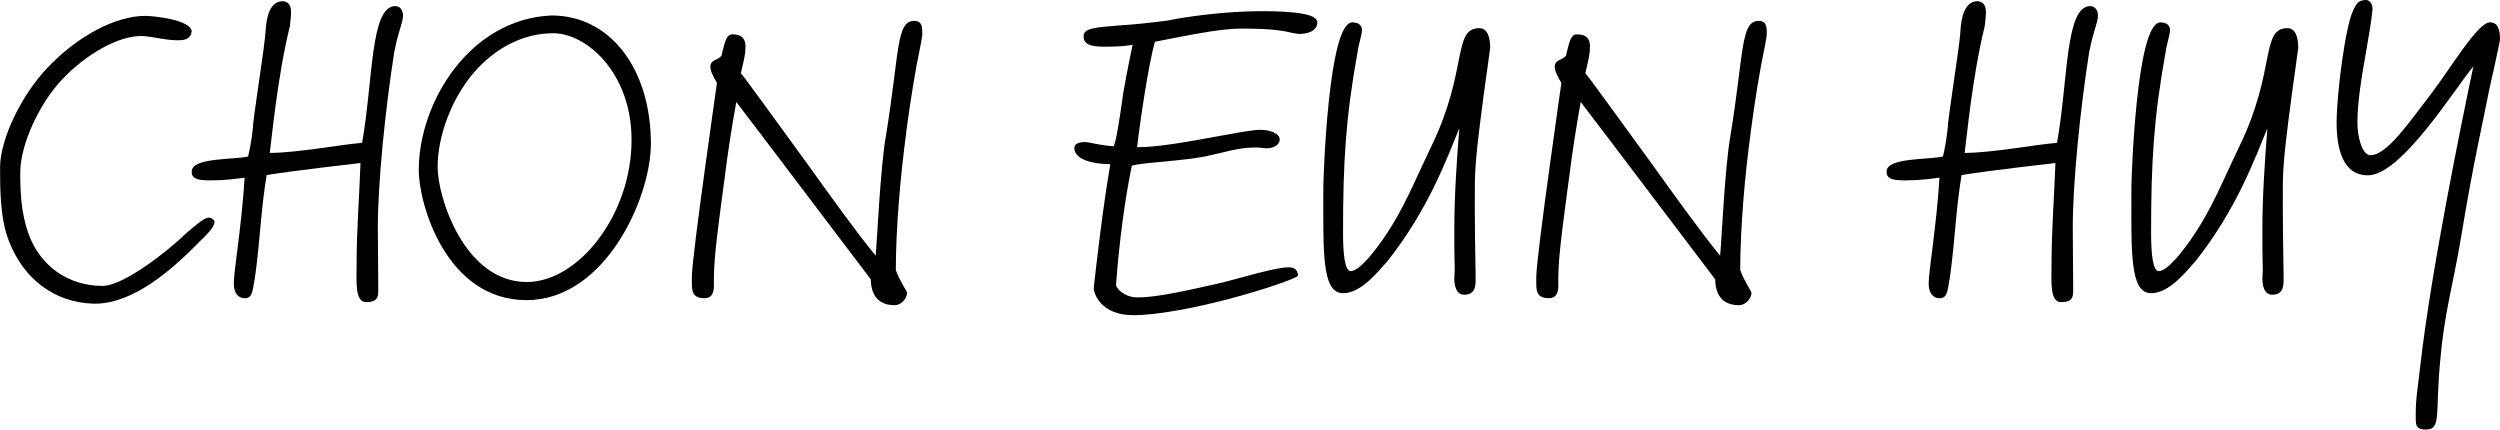
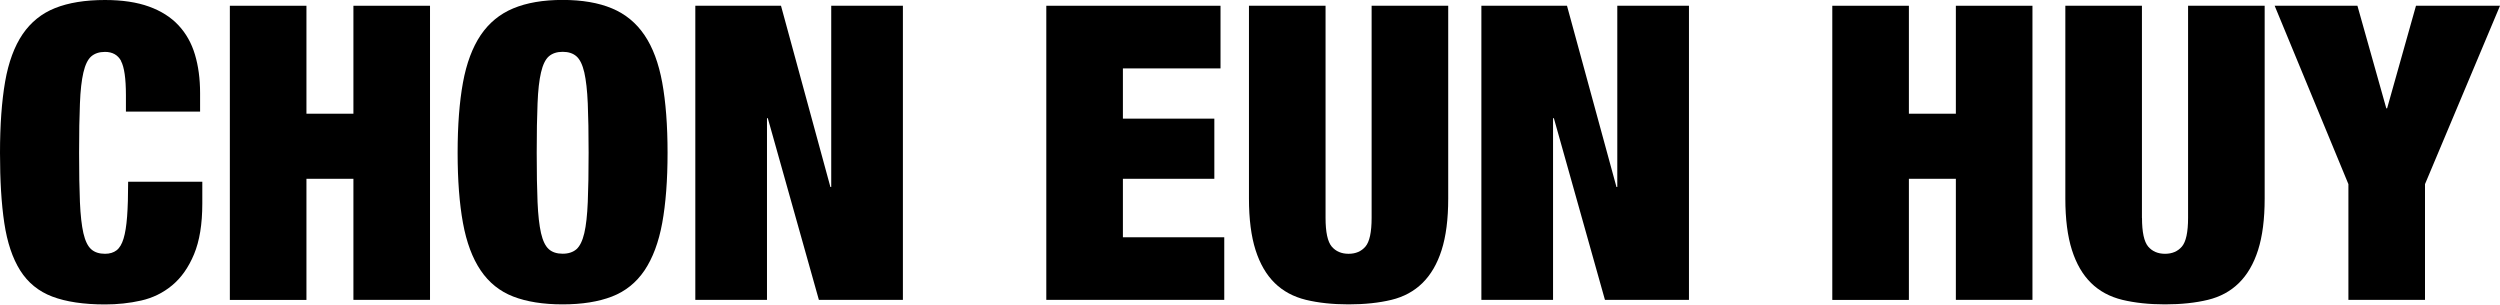
- <svg xmlns="http://www.w3.org/2000/svg" id="_이어_2" viewBox="0 0 360.34 61.92">
+ <svg xmlns="http://www.w3.org/2000/svg" id="_이어_2" viewBox="0 0 360.34 43.88">
  <g id="_이어_2-2">
    <g>
-       <path d="M30.9,32.02c0,.83-1.39,2.06-2.06,2.73-3.95,4.06-9.58,9.02-15.14,9.02h-.22c-5.74-.17-10.13-3.67-12.19-9.02-1.28-3.17-1.28-7.63-1.28-10.58,0-4.12,3.06-10.41,6.74-14.31,4.4-4.68,9.91-7.57,14.2-7.57,1.11,0,6.68,.56,6.68,2.28-.17,.95-.84,1.23-1.84,1.23h-.33c-1.67,0-3.79-.61-5.12-.61-3.28,0-7.91,2.56-11.41,6.29-3.23,3.4-6.01,9.35-6.01,13.36,0,2.9,.11,5.79,1.17,8.8,1.61,4.57,5.62,7.57,10.69,7.57,3.01,0,9.35-4.96,12.03-7.57,1-.83,2.56-2.28,3.29-2.28,.28,0,.83,.28,.83,.67Z" />
-       <path d="M56.85,7.35c-1.34,8.46-2.39,19.15-2.39,25.39,0,2.73,.06,5.57,.06,9.08,0,.89-.06,1.73-1.73,1.73s-1.39-2.95-1.39-5.57c0-4.79,.39-9.58,.56-14.48,0,0-9.41,1.06-13.53,1.73-.33,2.06-.56,3.95-.78,6.29-.28,2.9-.56,6.35-.95,8.74-.28,1.61-.33,2.73-1.39,2.73s-1.61-.84-1.61-2.12c0-1.89,1.11-8.07,1.56-15.26-1.39,.17-2.78,.39-4.96,.39-1.95,0-2.67-.28-2.67-1.28,0-2.06,6.24-1.67,8.13-2.17,.17-.67,.5-2.28,.67-3.95,.06-1.73,1.67-11.47,1.84-13.98,.11-2.28,.67-4.45,2.51-4.45,.95,.11,1.17,.78,1.17,1.61,0,.67-.11,1.45-.17,2-1.78,7.18-2.62,16.31-2.9,18.26,3.9,0,10.36-1.23,13.31-1.45,1.61-9.02,1.17-19.71,4.79-19.71,.67,0,1.11,.56,1.11,1.39-.06,1.17-.67,2.17-1.23,5.07Z" />
-       <path d="M75.89,43.26c-11.53,0-15.53-13.75-15.53-18.76,0-9.69,7.29-21.77,19.15-22.27,8.41,0,14.31,7.63,14.31,18.54-.06,7.96-6.68,22.49-17.93,22.49Zm3.84-38.47c-4.23,0-8.35,2.06-11.53,5.79-3.06,3.62-5.12,8.91-5.12,13.53,0,4.29,3.84,16.54,12.86,16.54,7.35,0,15.09-9.58,15.09-20.49,0-9.63-6.46-15.37-11.3-15.37Z" />
-       <path d="M130.62,19.15c-.83,6.12-1.5,13.81-1.5,19.77,.28,.84,.72,1.61,1.06,2.23,.28,.5,.56,.89,.56,1.11-.06,.84-.89,1.73-1.78,1.73-1.45,0-3.4-.56-3.45-3.73-3.34-4.4-6.85-9.02-10.25-13.53-3.17-4.23-6.35-8.35-9.13-12.03-.61,3.29-1.23,7.29-1.73,11.3-.72,5.46-1.5,10.86-1.5,14.03v1.17c0,.95-.28,1.78-1.34,1.78-2,0-1.84-1.28-1.84-3.01,0-1.61,1-9.19,1.95-16.09,.72-5.35,1.45-10.3,1.67-11.92-.61-1.06-.95-1.73-.95-2.34,0-1.06,1.17-.95,1.61-1.61,.45-1.89,.67-3.06,1.56-3.06,1.56,0,1.89,.84,1.89,1.73,0,1.34-.28,2.12-.67,3.9,.11-.06,4.34,5.85,9.74,13.25,2.9,4.01,6.35,8.91,9.69,13.03,.17-1.34,.67-12.86,1.5-17.37,1.95-11.97,1.45-16.48,4.06-16.48,.95,0,1.17,.56,1.17,1.73,0,.45-.11,1-.22,1.61-.84,4.01-1.45,7.85-2.12,12.81Z" />
-       <path d="M187.18,4.9l-.95-.17c-1.22-.28-2.73-.61-7.35-.61-2.56,0-6.4,.72-9.58,1.34l-2.84,.56c-.89,3.12-2.17,11.64-2.56,15.2,3.17,0,7.85-.89,11.53-1.56,2.51-.45,5.07-.95,6.24-.95,1.45,0,2.78,.56,2.78,1.39s-.95,1.28-1.89,1.28c-.17,0-.56-.06-.72-.06-.22-.06-.67-.06-.89-.06-1.89,0-3.45,.39-5.01,.78-1.17,.28-2.56,.61-4.23,.83-1.39,.17-2.9,.33-4.23,.45-1.89,.17-3.56,.33-4.34,.56-.95,4.51-1.84,11.02-2.28,17.21,0,.39,1.11,1.78,3.12,1.78,2.78,0,7.13-1,11.58-2,1.23-.28,2.56-.67,3.84-1,2.62-.72,5.12-1.34,6.35-1.34,1.11,0,1.34,.72,1.34,1.17-.06,.39-4.9,2.06-10.19,3.45-4.68,1.22-10.08,2.28-13.53,2.28-4.73,0-5.68-3.12-5.73-3.84l.33-2.95c.61-5.18,1.23-10.08,2.06-14.98-2.39,0-5.18-.61-5.18-2.34,0-.61,.72-.84,1.5-.84,.45,0,.84,.11,1.39,.22,.61,.11,1.45,.28,2.78,.39,.39-.83,.83-3.9,1.17-6.18,.11-.89,.22-1.67,.33-2.17,.22-1.39,1.23-6.29,1.23-6.29-1,.22-2.51,.28-3.95,.28-1.61,0-3.12-.11-3.12-1.5,0-1.17,1.67-1.28,5.07-1.56,1.84-.11,4.23-.33,7.13-.72,2.62-.56,8.3-1.34,13.42-1.34,4.45,0,8.07,.33,8.07,1.61,0,.11,0,.28-.05,.39-.33,1.11-1.78,1.28-2.62,1.28Z" />
-       <path d="M213.8,14.14c-.61,4.57-1.22,9.24-1.22,12.47,0,1.56-.06,3.68,.11,13.25,0,.89,.17,2.62-1.62,2.62-1.22,0-1.45-1.34-1.45-2.39,0-.39,.06-.78,.06-1.11-.06-2.06-.06-4.01-.06-5.9,0-4.73,.33-9.74,.72-14.59-1.73,4.18-4.4,11.64-10.36,19.15-1.39,1.56-3.79,4.62-6.4,4.62-3.12,0-2.84-6.07-2.84-15.31,0-.84,.67-23.78,4.18-23.72,1,0,1.39,.5,1.39,1.11s-.56,2.39-.61,3.01c-1.73,9.58-2.12,15.81-2.12,26.22,0,3.17,.28,5.51,1.11,5.51,1.39,0,4.18-3.68,6.07-6.79,2.12-3.51,3.79-7.57,5.57-11.25,5.29-10.91,3.01-16.98,6.9-16.98,1.34,0,1.56,1.73,1.56,2.84-.28,2.23-.67,4.73-1,7.24Z" />
-       <path d="M252.33,19.15c-.84,6.12-1.5,13.81-1.5,19.77,.28,.84,.72,1.61,1.06,2.23,.28,.5,.56,.89,.56,1.11-.06,.84-.89,1.73-1.78,1.73-1.45,0-3.4-.56-3.45-3.73-3.34-4.4-6.85-9.02-10.25-13.53-3.17-4.23-6.35-8.35-9.13-12.03-.61,3.29-1.22,7.29-1.73,11.3-.72,5.46-1.5,10.86-1.5,14.03v1.17c0,.95-.28,1.78-1.34,1.78-2.01,0-1.84-1.28-1.84-3.01,0-1.61,1-9.19,1.95-16.09,.72-5.35,1.45-10.3,1.67-11.92-.61-1.06-.95-1.73-.95-2.34,0-1.06,1.17-.95,1.62-1.61,.45-1.89,.67-3.06,1.56-3.06,1.56,0,1.89,.84,1.89,1.73,0,1.34-.28,2.12-.67,3.9,.11-.06,4.34,5.85,9.74,13.25,2.9,4.01,6.35,8.91,9.69,13.03,.17-1.34,.67-12.86,1.5-17.37,1.95-11.97,1.45-16.48,4.06-16.48,.95,0,1.17,.56,1.17,1.73,0,.45-.11,1-.22,1.61-.84,4.01-1.45,7.85-2.12,12.81Z" />
-       <path d="M301.15,7.35c-1.34,8.46-2.39,19.15-2.39,25.39,0,2.73,.06,5.57,.06,9.08,0,.89-.06,1.73-1.73,1.73s-1.39-2.95-1.39-5.57c0-4.79,.39-9.58,.56-14.48,0,0-9.41,1.06-13.53,1.73-.33,2.06-.56,3.95-.78,6.29-.28,2.9-.56,6.35-.95,8.74-.28,1.61-.33,2.73-1.39,2.73s-1.62-.84-1.62-2.12c0-1.89,1.11-8.07,1.56-15.26-1.39,.17-2.78,.39-4.96,.39-1.95,0-2.67-.28-2.67-1.28,0-2.06,6.24-1.67,8.13-2.17,.17-.67,.5-2.28,.67-3.95,.05-1.73,1.67-11.47,1.84-13.98,.11-2.28,.67-4.45,2.51-4.45,.95,.11,1.17,.78,1.17,1.61,0,.67-.11,1.45-.17,2-1.78,7.18-2.62,16.31-2.89,18.26,3.9,0,10.36-1.23,13.31-1.45,1.62-9.02,1.17-19.71,4.79-19.71,.67,0,1.11,.56,1.11,1.39-.05,1.17-.67,2.17-1.22,5.07Z" />
-       <path d="M330.27,14.14c-.61,4.57-1.23,9.24-1.23,12.47,0,1.56-.05,3.68,.11,13.25,0,.89,.17,2.62-1.61,2.62-1.22,0-1.45-1.34-1.45-2.39,0-.39,.06-.78,.06-1.11-.06-2.06-.06-4.01-.06-5.9,0-4.73,.34-9.74,.72-14.59-1.73,4.18-4.4,11.64-10.36,19.15-1.39,1.56-3.79,4.62-6.4,4.62-3.12,0-2.84-6.07-2.84-15.31,0-.84,.67-23.78,4.18-23.72,1,0,1.39,.5,1.39,1.11s-.56,2.39-.61,3.01c-1.73,9.58-2.12,15.81-2.12,26.22,0,3.17,.28,5.51,1.11,5.51,1.39,0,4.18-3.68,6.07-6.79,2.12-3.51,3.79-7.57,5.57-11.25,5.29-10.91,3.01-16.98,6.9-16.98,1.34,0,1.56,1.73,1.56,2.84-.28,2.23-.67,4.73-1,7.24Z" />
-       <path d="M354.77,33.96c-1.28,7.63-2.45,11.02-3.06,18.15-.72,7.63,.22,9.8-2.06,9.8-1.17,0-1.45-.39-1.45-1.45-.05-2.78,.17-3.56,.67-7.91,1.56-13.64,6.01-35.3,7.63-42.98-2.67,3.17-10.36,15.7-15.2,15.7-3.73,0-4.51-4.06-4.51-7.63,0-3.9,1.22-13.75,2.39-16.15,.56-1.17,.78-1.39,1.78-1.5,.67,0,1,.67,1,1.22v.22c-.17,1.73-.56,3.9-.95,6.18-.61,3.4-1.22,7.13-1.22,10.08,0,2.06,.67,4.68,1.89,4.68,2.39,0,5.62-4.84,8.52-8.57,3.01-3.9,6.9-10.58,8.69-10.58,1.22,0,1.45,1.17,1.45,2.51,0,.22-1.5,7.07-1.56,7.24-.84,4.4-2.23,10.13-4.01,20.99Z" />
+       <path d="M17.46,8.79c-.47-.87-1.25-1.31-2.32-1.31-.83,0-1.49,.22-1.99,.65-.5,.44-.87,1.21-1.13,2.32-.26,1.11-.43,2.6-.5,4.48-.08,1.88-.12,4.24-.12,7.1s.04,5.22,.12,7.1c.08,1.88,.25,3.37,.5,4.48,.26,1.11,.63,1.88,1.13,2.32,.49,.44,1.16,.65,1.99,.65,.67,0,1.23-.17,1.66-.5,.44-.34,.77-.9,1.01-1.69,.24-.79,.41-1.85,.51-3.18,.1-1.33,.15-3,.15-5.02h10.69v3.15c0,2.97-.4,5.4-1.19,7.3-.79,1.9-1.84,3.39-3.15,4.48-1.31,1.09-2.8,1.82-4.48,2.2-1.68,.38-3.41,.56-5.2,.56-3.09,0-5.62-.38-7.6-1.13-1.98-.75-3.52-2.01-4.63-3.77-1.11-1.76-1.87-4.04-2.29-6.83s-.62-6.16-.62-10.12,.25-7.46,.74-10.27c.49-2.81,1.34-5.09,2.52-6.83,1.19-1.74,2.75-3,4.69-3.77,1.94-.77,4.33-1.16,7.18-1.16,2.49,0,4.61,.32,6.35,.95,1.74,.63,3.16,1.53,4.25,2.7,1.09,1.17,1.88,2.57,2.37,4.22,.49,1.64,.74,3.49,.74,5.55v2.67h-10.69v-2.37c0-2.41-.24-4.06-.71-4.93Z" />
+       <path d="M44.17,.83v15.56h6.77V.83h11.04V43.22h-11.04V25.77h-6.77v17.46h-11.04V.83h11.04Z" />
+       <path d="M66.73,11.9c.51-2.79,1.37-5.07,2.55-6.83,1.19-1.76,2.75-3.05,4.69-3.86,1.94-.81,4.31-1.22,7.12-1.22s5.19,.41,7.12,1.22c1.94,.81,3.5,2.1,4.69,3.86,1.19,1.76,2.04,4.04,2.55,6.83,.51,2.79,.77,6.17,.77,10.12s-.26,7.33-.77,10.12c-.51,2.79-1.37,5.07-2.55,6.83-1.19,1.76-2.75,3.02-4.69,3.77-1.94,.75-4.31,1.13-7.12,1.13s-5.19-.38-7.12-1.13c-1.94-.75-3.5-2.01-4.69-3.77-1.19-1.76-2.04-4.04-2.55-6.83-.51-2.79-.77-6.16-.77-10.12s.26-7.33,.77-10.12Zm10.75,17.22c.08,1.88,.25,3.37,.5,4.48,.26,1.11,.63,1.88,1.13,2.32,.49,.44,1.16,.65,1.99,.65s1.49-.22,1.99-.65c.49-.44,.87-1.21,1.13-2.32,.26-1.11,.42-2.6,.5-4.48,.08-1.88,.12-4.25,.12-7.1s-.04-5.21-.12-7.1c-.08-1.88-.25-3.37-.5-4.48-.26-1.11-.63-1.88-1.13-2.32-.5-.44-1.16-.65-1.99-.65s-1.49,.22-1.99,.65c-.5,.44-.87,1.21-1.13,2.32-.26,1.11-.43,2.6-.5,4.48-.08,1.88-.12,4.24-.12,7.1s.04,5.22,.12,7.1Z" />
+       <path d="M112.57,.83l7.12,26.12h.12V.83h10.33V43.22h-12.11l-7.36-26.18h-.12v26.18h-10.33V.83h12.35Z" />
+       <path d="M175.92,.83V9.86h-14.07v7.24h13.18v8.67h-13.18v8.43h14.61v9.02h-25.65V.83h25.12Z" />
+       <path d="M191.06,31.41c0,2.06,.3,3.43,.89,4.13,.59,.69,1.4,1.04,2.43,1.04s1.84-.35,2.43-1.04c.59-.69,.89-2.07,.89-4.13V.83h11.04V28.62c0,2.97-.32,5.44-.95,7.42-.63,1.98-1.55,3.56-2.76,4.75-1.21,1.19-2.7,2-4.48,2.43s-3.84,.65-6.17,.65-4.34-.22-6.14-.65c-1.8-.44-3.31-1.25-4.51-2.43-1.21-1.19-2.13-2.77-2.76-4.75-.63-1.98-.95-4.45-.95-7.42V.83h11.04V31.41Z" />
+       <path d="M225.86,.83l7.13,26.12h.12V.83h10.33V43.22h-12.11l-7.36-26.18h-.12v26.18h-10.33V.83h12.35Z" />
+       <path d="M275.14,.83v15.56h6.77V.83h11.04V43.22h-11.04V25.77h-6.77v17.46h-11.04V.83h11.04Z" />
+       <path d="M308.74,31.41c0,2.06,.3,3.43,.89,4.13,.59,.69,1.4,1.04,2.43,1.04s1.84-.35,2.43-1.04c.59-.69,.89-2.07,.89-4.13V.83h11.04V28.62c0,2.97-.32,5.44-.95,7.42-.63,1.98-1.55,3.56-2.76,4.75-1.21,1.19-2.7,2-4.48,2.43s-3.84,.65-6.17,.65-4.34-.22-6.15-.65c-1.8-.44-3.31-1.25-4.51-2.43-1.21-1.19-2.13-2.77-2.76-4.75-.63-1.98-.95-4.45-.95-7.42V.83h11.04V31.41Z" />
+       <path d="M327.86,.83h11.93l4.16,14.78h.12l4.16-14.78h12.11l-10.81,25.71v16.68h-11.04V26.54L327.86,.83Z" />
    </g>
  </g>
</svg>
